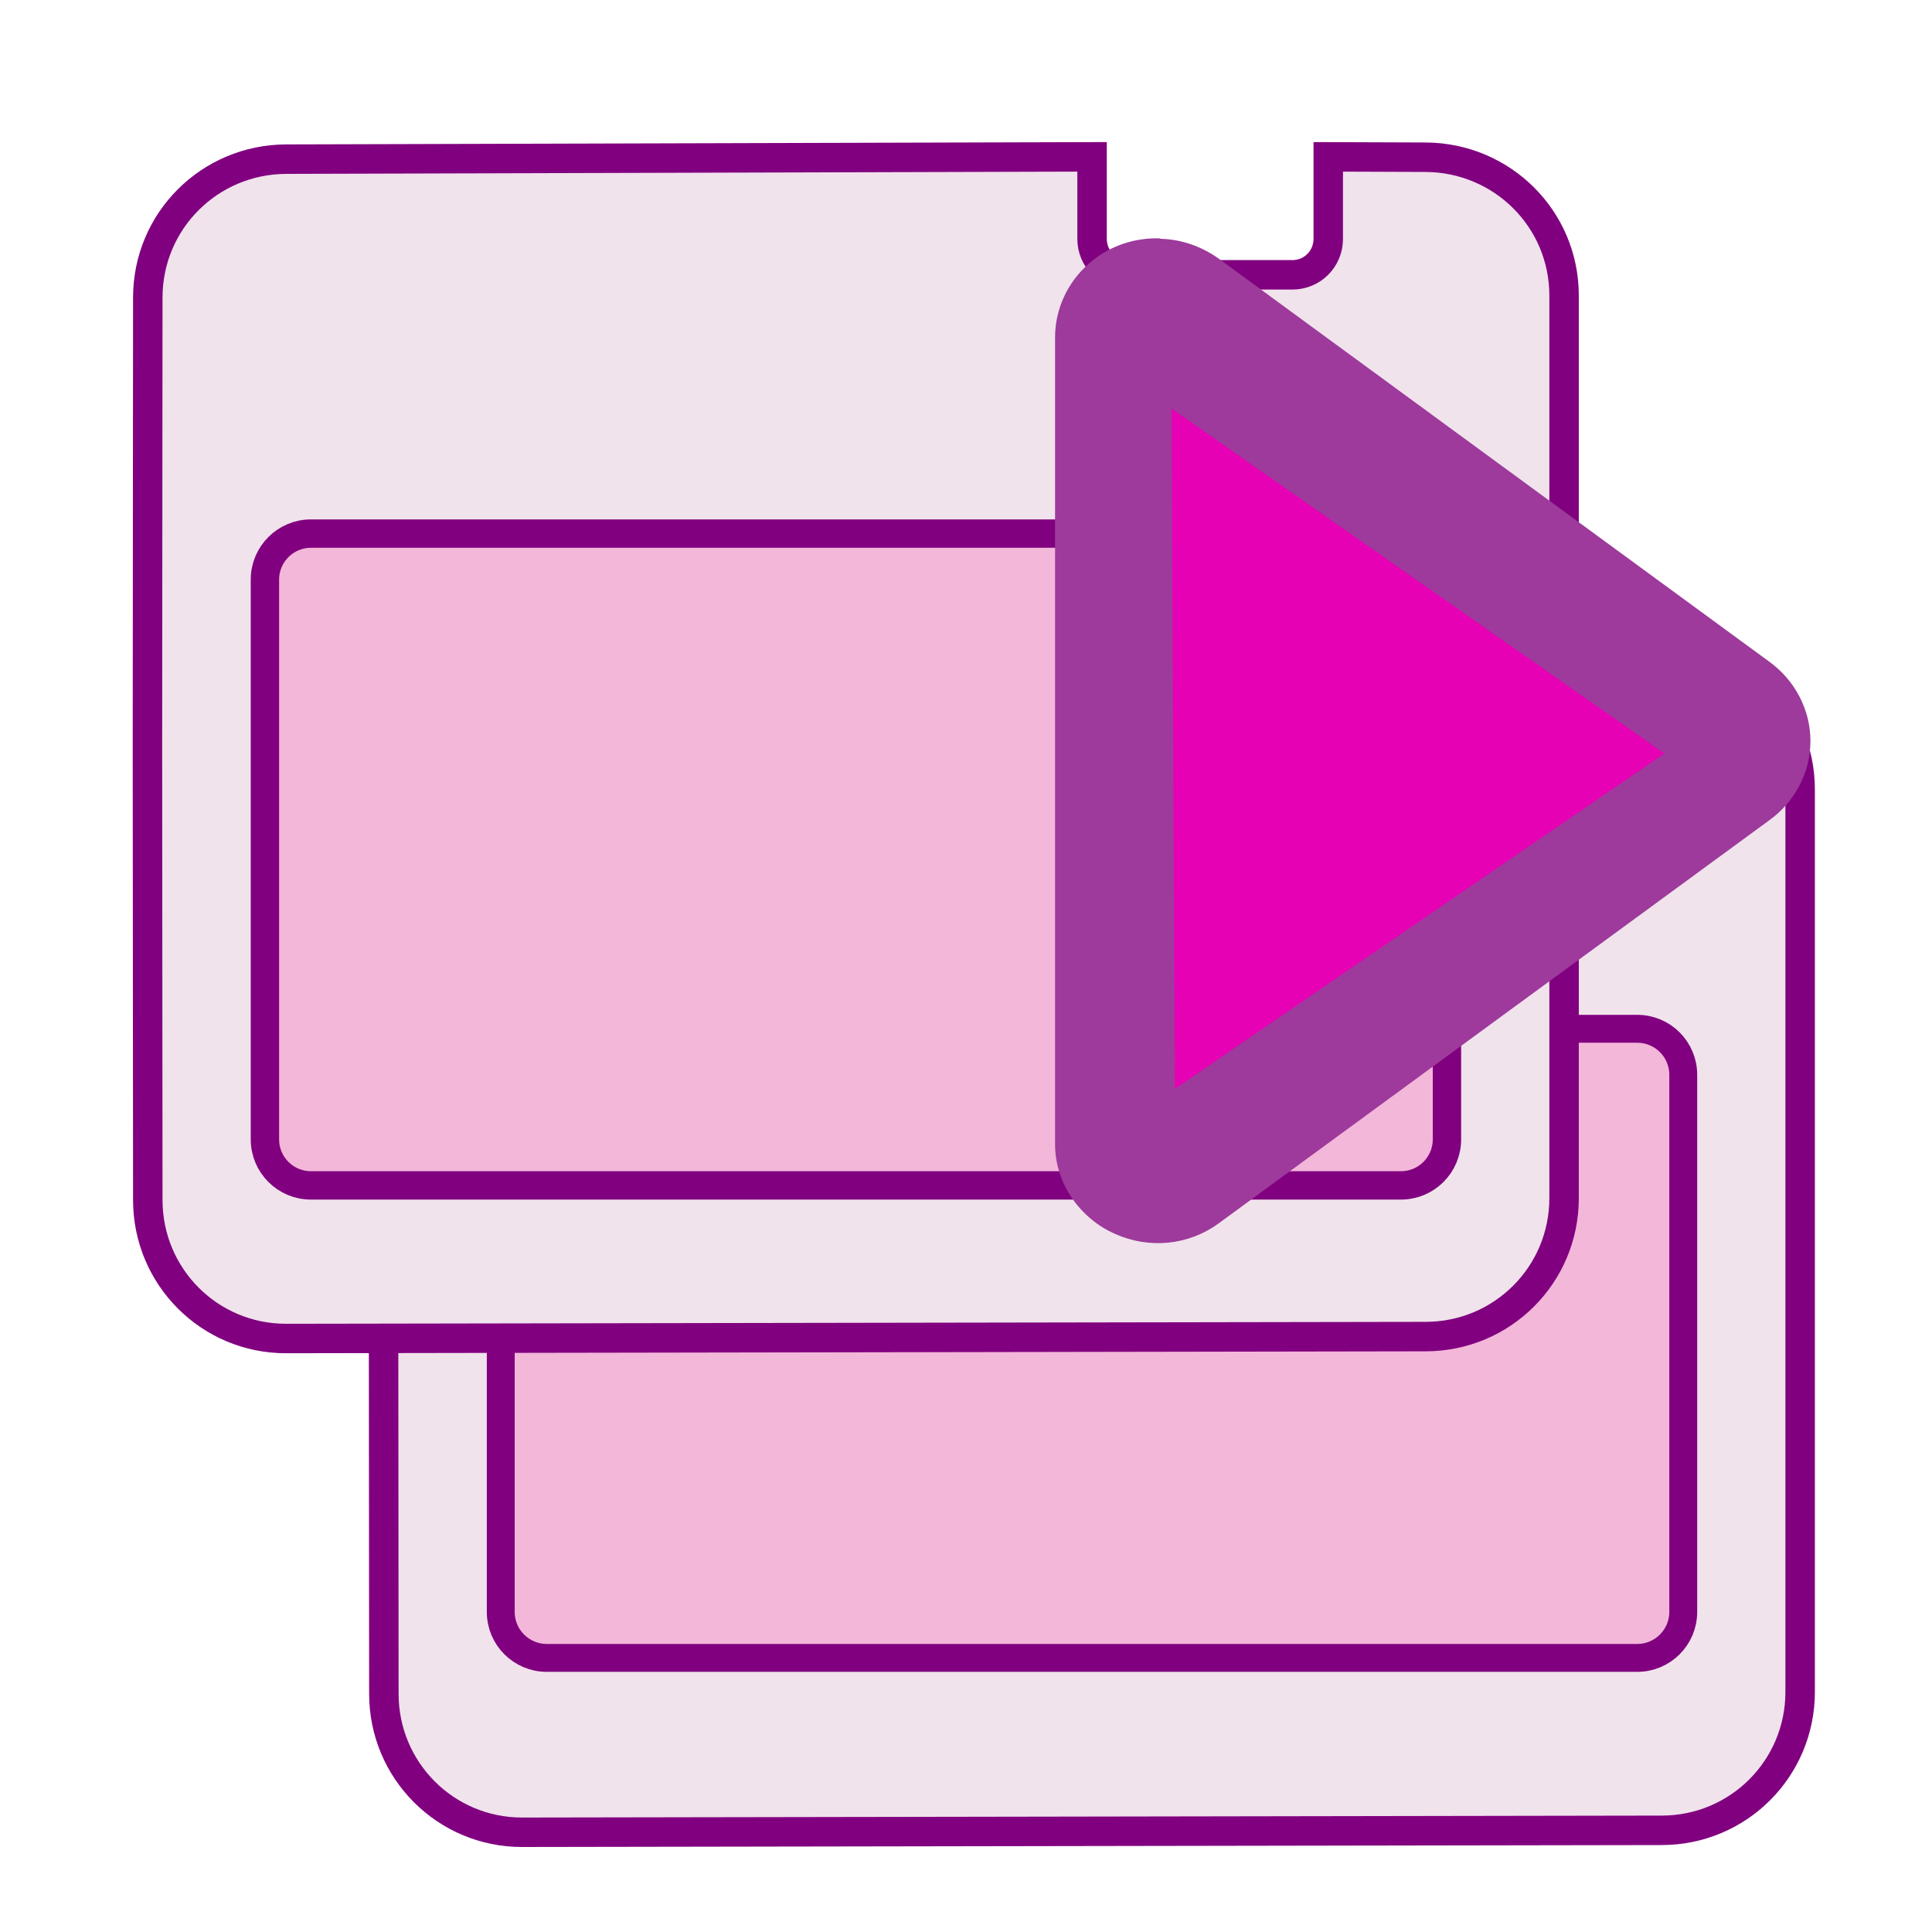
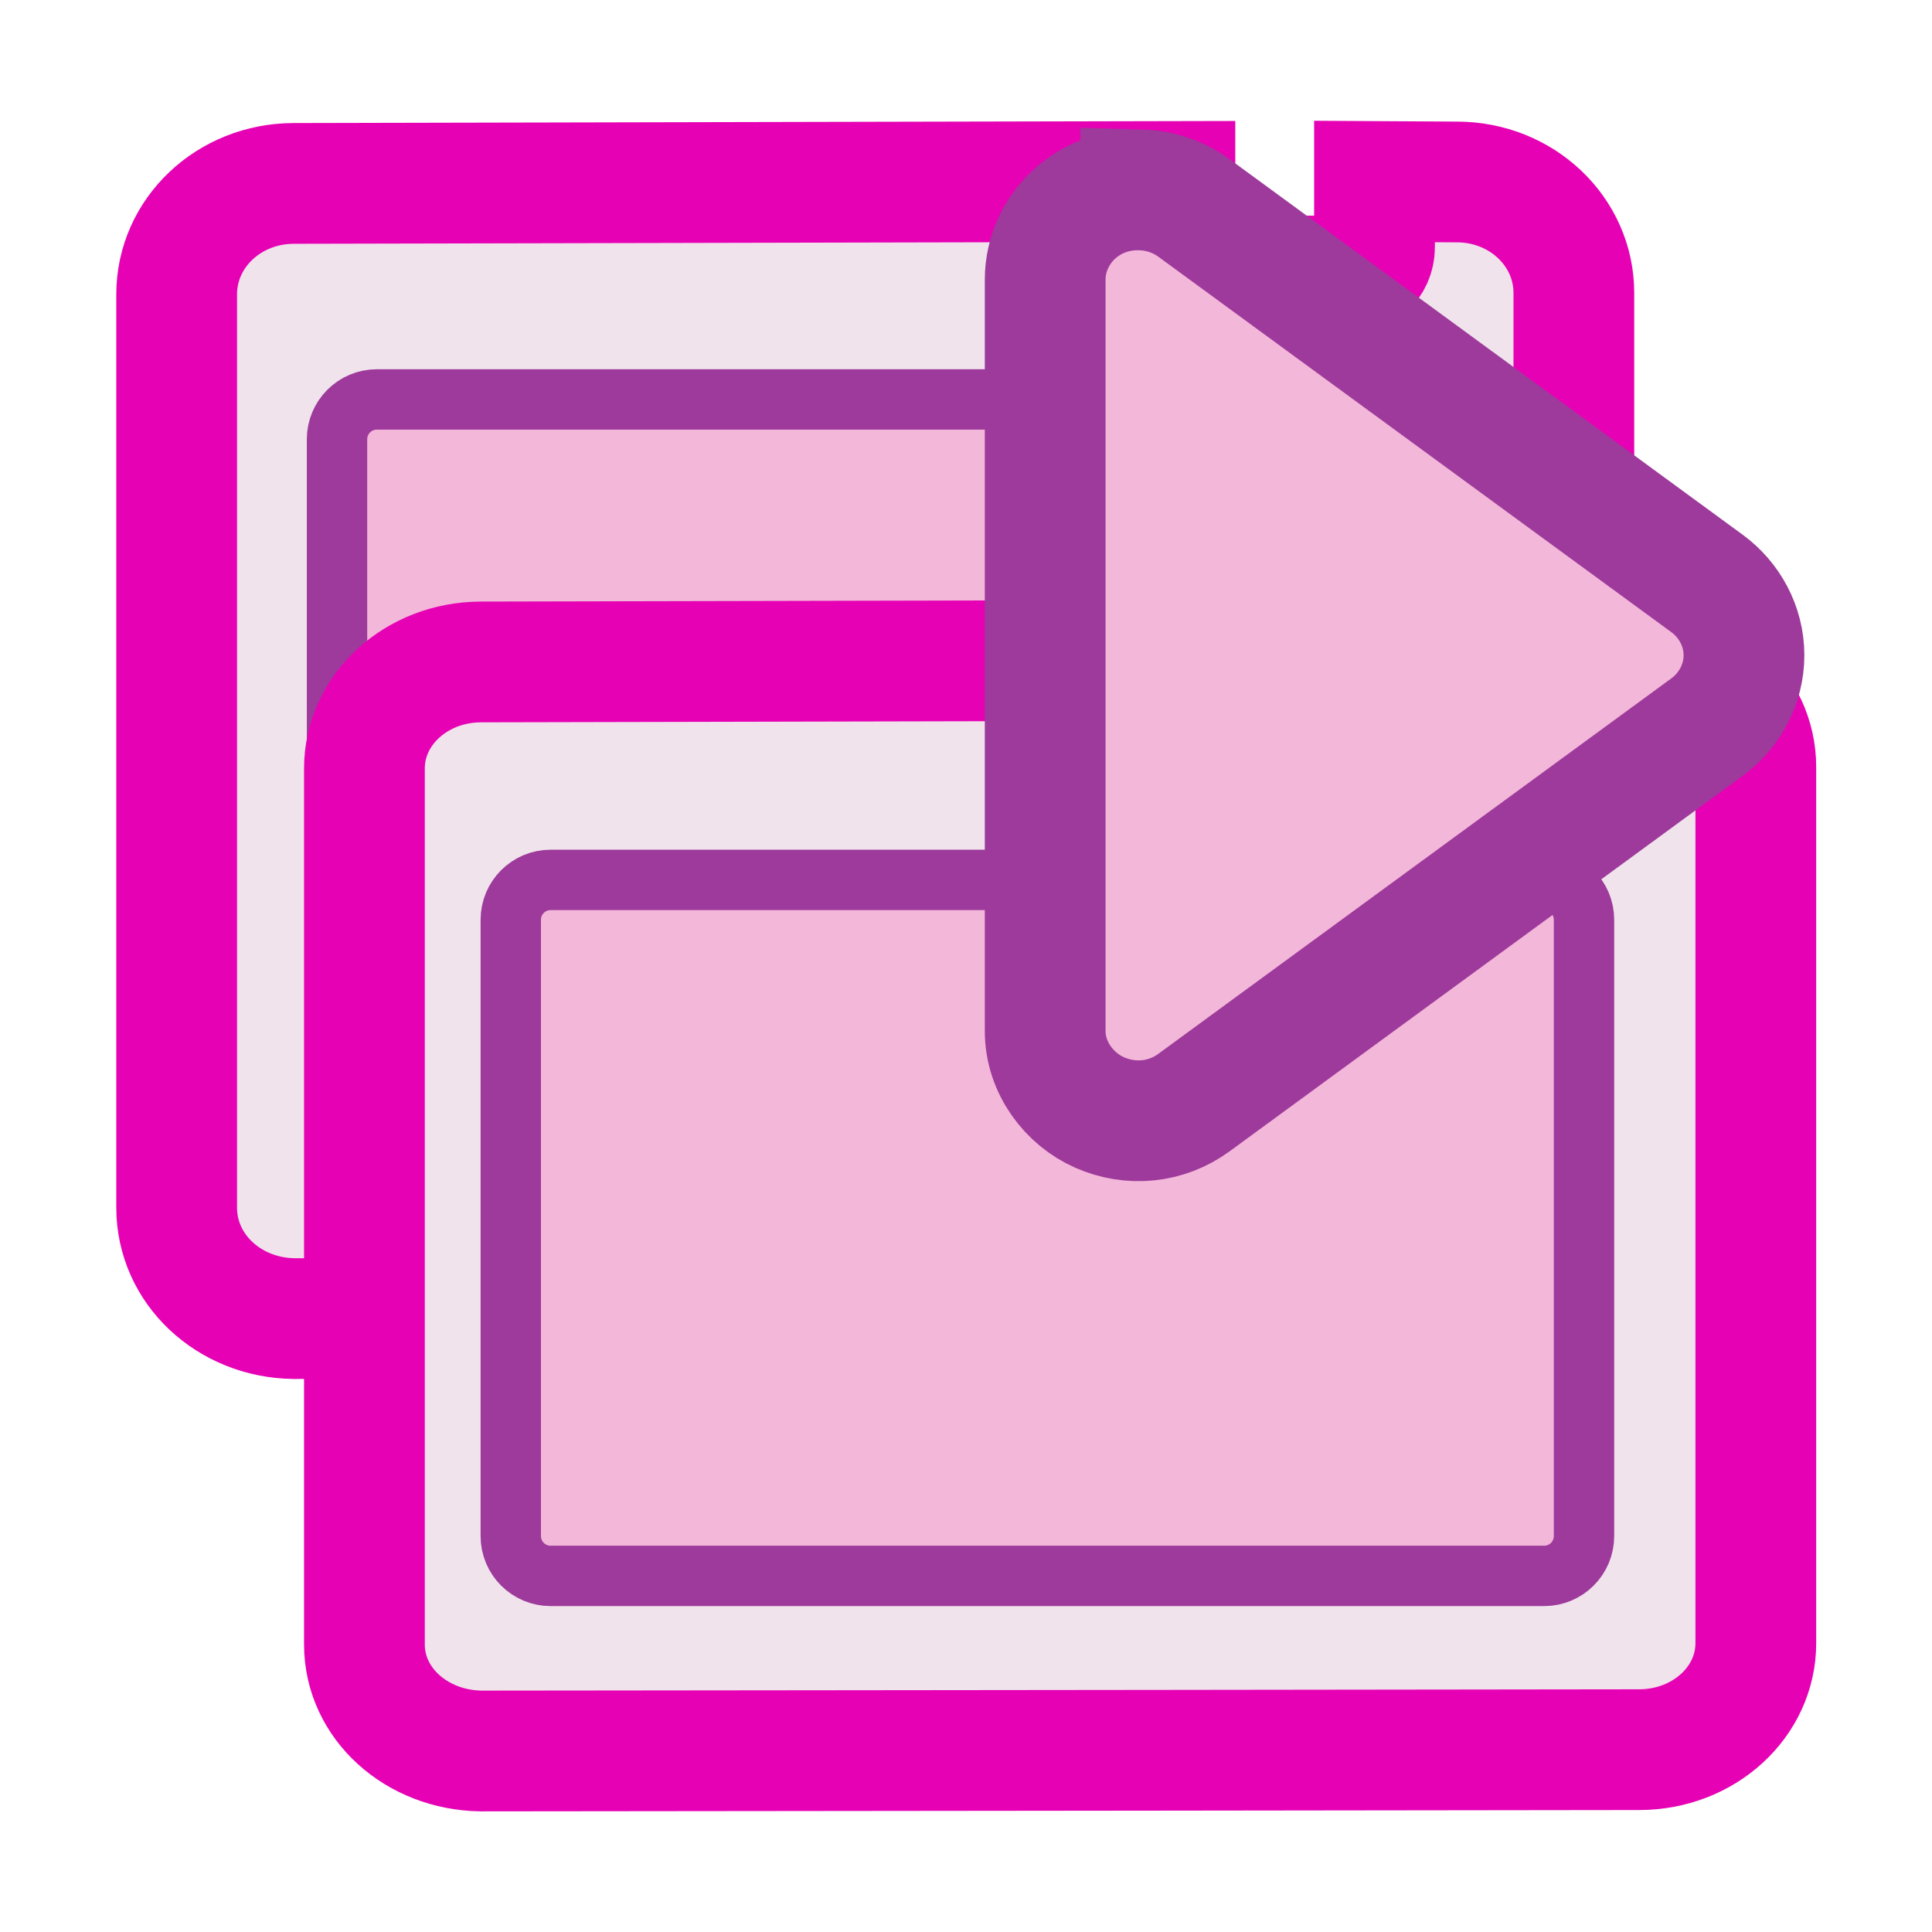
<svg xmlns="http://www.w3.org/2000/svg" xmlns:xlink="http://www.w3.org/1999/xlink" enable-background="new 0 0 128 128" height="16" viewBox="0 0 16 16" width="16" version="1.1" id="svg164">
  <defs id="defs168" />
  <linearGradient id="a">
    <stop offset="0" stop-color="#fff" id="stop2" />
    <stop offset="1" stop-color="#fff" stop-opacity="0" id="stop4" />
  </linearGradient>
  <linearGradient id="b" gradientUnits="userSpaceOnUse" x1="28" x2="28" xlink:href="#a" y1="57.5" y2="0" />
  <linearGradient id="c" xlink:href="#a" />
  <filter id="d" height="1.295" width="1.106" x="-.053" y="-.147">
    <feGaussianBlur stdDeviation="1.413" id="feGaussianBlur9" />
  </filter>
  <filter id="e">
    <feGaussianBlur stdDeviation="1.9" id="feGaussianBlur12" />
  </filter>
  <filter id="f">
    <feGaussianBlur stdDeviation="1.126" id="feGaussianBlur15" />
  </filter>
  <linearGradient id="g" gradientUnits="userSpaceOnUse" x1="56" x2="56" xlink:href="#b" y1="32" y2="88.118" />
  <linearGradient id="h" gradientUnits="userSpaceOnUse" x1="52" x2="52" y1="64" y2="68">
    <stop offset="0" id="stop19" />
    <stop offset="1" stop-opacity="0" id="stop21" />
  </linearGradient>
  <radialGradient id="i" cx="48" cy="112" gradientTransform="matrix(1.293535 -.00553408 .00454134 1.061491 3.986491 -10.44427)" gradientUnits="userSpaceOnUse" r="32">
    <stop offset="0" stop-color="#ffea00" id="stop24" />
    <stop offset="1" stop-color="#ffa000" id="stop26" />
  </radialGradient>
  <radialGradient id="j" cx="100.889" cy="155.997" gradientTransform="matrix(6.211313 0 0 5.504078 -486.0313 -654.0191)" gradientUnits="userSpaceOnUse" r="40">
    <stop offset="0" stop-color="#fff" id="stop29" />
    <stop offset=".114" stop-color="#bdbebf" id="stop31" />
    <stop offset=".203" stop-color="#ececec" id="stop33" />
    <stop offset=".236" stop-color="#fafafa" id="stop35" />
    <stop offset=".388" stop-color="#fff" id="stop37" />
    <stop offset=".531" stop-color="#fafafa" id="stop39" />
    <stop offset=".845" stop-color="#ebecec" id="stop41" />
    <stop offset="1" stop-color="#e1e2e3" id="stop43" />
  </radialGradient>
  <clipPath id="k">
    <path d="m14.531 56.085c-1.22 0-2.188.968-2.188 2.188v17.062c9.64 2.397 24.166 3.665 35.657 3.665s22.36-1.353 32-3.75v-17.062c0-1.22-.968-2.188-2.188-2.188z" filter="url(#d)" id="path46" />
  </clipPath>
  <filter id="l">
    <feGaussianBlur stdDeviation="1.06" id="feGaussianBlur49" />
  </filter>
  <linearGradient id="m" gradientTransform="matrix(1.177255 0 0 1.077219 1.846275 -4.94167)" gradientUnits="userSpaceOnUse" x1="71.626" x2="46.226" y1="123.739" y2="28.943">
    <stop offset="0" stop-color="#005f1e" id="stop52" />
    <stop offset="1" stop-color="#43943c" id="stop54" />
  </linearGradient>
  <radialGradient id="n" cx="71.775" cy="16.087" gradientTransform="matrix(.9650814 .2619502 -.9201984 3.390211 33.30906 -57.69324)" gradientUnits="userSpaceOnUse" r="3.156" xlink:href="#c" />
  <filter id="o" height="1.158" width="1.245" x="-.122" y="-.079">
    <feGaussianBlur stdDeviation=".322" id="feGaussianBlur58" />
  </filter>
  <linearGradient id="p" gradientTransform="matrix(1.177255 0 0 1.077219 6.555295 -4.94167)" gradientUnits="userSpaceOnUse" x1="96.373" x2="96.373" y1="120.428" y2="46.09">
    <stop offset="0" stop-color="#002a0d" id="stop61" />
    <stop offset="1" stop-color="#002a0d" stop-opacity="0" id="stop63" />
  </linearGradient>
  <radialGradient id="q" cx="71.775" cy="16.087" gradientTransform="matrix(.9650814 .2619502 -.9201984 3.390211 17.30906 -57.69324)" gradientUnits="userSpaceOnUse" r="3.156">
    <stop offset="0" stop-color="#f0ff80" id="stop66" />
    <stop offset="1" stop-color="#f0ff80" stop-opacity="0" id="stop68" />
  </radialGradient>
  <linearGradient id="r" gradientTransform="matrix(1.053333 0 0 .9219945 7.546667 4.992427)" gradientUnits="userSpaceOnUse" x1="43.799" x2="58.606" y1="32.052" y2="96.363">
    <stop offset="0" stop-color="#37a42c" id="stop71" />
    <stop offset="1" stop-color="#bff500" id="stop73" />
  </linearGradient>
  <radialGradient id="s" cx="11.578" cy="64.531" gradientTransform="matrix(6.507987 0 0 1.510917 -63.77216 -32.97011)" gradientUnits="userSpaceOnUse" r="3.578" xlink:href="#c" />
  <filter id="t" height="1.598" width="1.904" x="-.452" y="-.299">
    <feGaussianBlur stdDeviation="1.348" id="feGaussianBlur77" />
  </filter>
  <radialGradient id="u" cx="53.63" cy="79.056" fx="57.059" fy="91.805" gradientTransform="matrix(1.519949 .00000007 -.00000008 1.277211 -20.22473 -23.99664)" gradientUnits="userSpaceOnUse" r="50">
    <stop offset="0" stop-color="#cbff10" id="stop80" />
    <stop offset="1" stop-color="#004d00" id="stop82" />
  </radialGradient>
  <filter id="v">
    <feGaussianBlur stdDeviation=".495" id="feGaussianBlur85" />
  </filter>
  <linearGradient id="w" gradientTransform="matrix(1.053333 0 0 .9219945 11.76 4.992427)" gradientUnits="userSpaceOnUse" x1="63.159" x2="63.159" y1="21.171" y2="80.121">
    <stop offset="0" stop-color="#edffbf" id="stop88" />
    <stop offset="1" stop-color="#edffbf" stop-opacity="0" id="stop90" />
  </linearGradient>
  <linearGradient id="x" gradientTransform="matrix(1.053333 0 0 .9219945 11.76 4.992427)" gradientUnits="userSpaceOnUse" x1="73.739" x2="35.568" xlink:href="#c" y1="69.923" y2="48.212" />
  <linearGradient id="y" gradientTransform="matrix(1.053333 0 0 .9219945 11.76 4.992427)" gradientUnits="userSpaceOnUse" x1="63.159" x2="63.159" xlink:href="#c" y1="21.171" y2="80.121" />
  <linearGradient id="z" gradientUnits="userSpaceOnUse" x1="111.785" x2="111.993" y1="112.5" y2="44.287">
    <stop offset="0" stop-color="#e5ff00" id="stop95" />
    <stop offset="1" stop-color="#e5ff00" stop-opacity="0" id="stop97" />
  </linearGradient>
-   <path id="path1288-3" d="m 4.325,5.407 c -0.635,0.002 -1.146,0.512 -1.146,1.146 l -0.003,3.723 0.003,3.752 c 4.51e-4,0.635 0.512,1.147 1.146,1.146 l 4.721,-0.008 4.716,-0.008 c 0.635,-6.23e-4 1.146,-0.512 1.146,-1.146 V 6.538 c 0,-0.635 -0.512,-1.142 -1.146,-1.146 l -0.807,-0.003 v 0.679 c 0,0.166 -0.132,0.298 -0.297,0.298 H 11.297 C 11.132,6.365 11,6.233 11,6.067 v -0.679 z" style="fill:#f0e3ec;fill-opacity:1;stroke:#81007f;stroke-width:0.244;stroke-miterlimit:4;stroke-dasharray:none;stroke-opacity:1" />
-   <rect id="rect1290-5" y="8.52" x="4.147" width="9.793" rx="0.381" height="5.21" style="fill:#f3b7d9;fill-opacity:1;stroke:#81007f;stroke-width:0.231;stroke-miterlimit:4;stroke-dasharray:none;stroke-opacity:1" />
-   <path id="path1282-7" d="m 2.37,1.318 c -0.635,0.002 -1.146,0.512 -1.146,1.146 l -0.003,3.723 0.003,3.752 c 4.5e-4,0.635 0.512,1.147 1.146,1.146 l 4.721,-0.008 4.716,-0.008 c 0.635,-6.69e-4 1.146,-0.512 1.146,-1.146 v -7.475 c 0,-0.635 -0.512,-1.142 -1.146,-1.146 l -0.807,-0.003 v 0.679 c 0,0.166 -0.132,0.298 -0.297,0.298 H 9.341 c -0.165,0 -0.297,-0.132 -0.297,-0.298 v -0.679 z" style="fill:#f0e3ec;fill-opacity:1;stroke:#81007f;stroke-width:0.244;stroke-miterlimit:4;stroke-dasharray:none;stroke-opacity:1" />
-   <rect id="rect1286-5" y="4.419" x="2.194" width="9.789" rx="0.381" height="5.398" style="fill:#f3b7d9;fill-opacity:1;stroke:#81007f;stroke-width:0.235;stroke-miterlimit:4;stroke-dasharray:none;stroke-opacity:1" />
-   <g transform="matrix(3.442837,0,0,3.442837,8.765163,1.998175)" id="g1025">
-     <path style="opacity:1;fill:#9d3a9b;fill-rule:evenodd;stroke-width:0.019" id="path100-3" d="m 0.245,-0.006 c 0.05,0.001 0.099,0.018 0.141,0.048 L 1.711,1.012 c 0.059,0.043 0.098,0.113 0.098,0.19 0,0.078 -0.039,0.147 -0.098,0.19 L 0.386,2.362 c -0.074,0.054 -0.168,0.062 -0.249,0.026 C 0.056,2.353 -0.008,2.27 -0.008,2.172 V 2.172 1.693 1.603 1.589 1.486 0.917 0.818 0.814 0.71 0.231 0.231 c -6.76e-6,-0.069 0.031,-0.133 0.08,-0.176 0.05,-0.045 0.113,-0.064 0.173,-0.062 z M 0.836,0.968 V 1.436 L 1.156,1.202 Z" />
-     <path style="fill:#e602b4;fill-rule:evenodd;stroke-width:0.019" id="path104-6" d="M 1.458,1.232 0.272,0.402 0.28,2.039 Z" />
+   <path style="fill:#f0e3ec;stroke:#e602b4;stroke-width:1;stroke-miterlimit:4;stroke-dasharray:none" id="path105" d="m 2.432,1.519 c -0.537,0.001 -0.969,0.41 -0.969,0.919 v 7.563 c 0,0.509 0.433,0.911 0.969,0.919 l 5.646,-0.007 3.987,-0.005 c 0.537,-6.85e-4 0.969,-0.41 0.969,-0.919 v -7.563 c 0,-0.509 -0.433,-0.919 -0.969,-0.919 l -0.682,-0.004 v 0.545 c 0,0.133 -0.112,0.238 -0.251,0.238 H 9.981 c -0.14,0 -0.252,-0.106 -0.251,-0.238 v -0.545 z" />
+   <rect style="fill:#f3b7d9;stroke:#9d3a9b;stroke-width:0.5;stroke-miterlimit:4;stroke-dasharray:none" id="rect109" y="3.308" x="2.791" width="8.888" rx="0.33" height="5.764" ry="0.33" />
+   <path d="m 3.983,5.482 c -0.534,0.001 -0.965,0.394 -0.965,0.882 v 7.255 c 0,0.488 0.431,0.874 0.965,0.882 l 5.622,-0.006 3.971,-0.005 c 0.534,-6.57e-4 0.965,-0.394 0.965,-0.882 V 6.352 c 0,-0.488 -0.431,-0.882 -0.965,-0.882 l -0.679,-0.004 v 0.522 c 0,0.127 -0.111,0.229 -0.25,0.229 h -1.146 c -0.139,0 -0.251,-0.101 -0.25,-0.229 v -0.522 z" id="path997" style="fill:#f0e3ec;stroke:#e602b4;stroke-width:1;stroke-miterlimit:4;stroke-dasharray:none" />
+   <rect ry="0.33" height="5.764" rx="0.33" width="8.888" x="4.23" y="7.287" id="rect881" style="fill:#f3b7d9;stroke:#9d3a9b;stroke-width:0.5;stroke-miterlimit:4;stroke-dasharray:none" />
+   <g style="fill:#f3b7d9;fill-rule:evenodd;stroke:#9d3a9b;stroke-width:16.622;stroke-miterlimit:4;stroke-dasharray:none" id="g198" transform="matrix(-0.06016264,0,0,0.06016264,14.91845,0.5215564)">
+     <path style="fill:#f3b7d9;stroke:#9d3a9b;stroke-width:16.622;stroke-miterlimit:4;stroke-dasharray:none" id="path184" d="m 90.926,17.47 c -2.59,0.074 -5.164,0.917 -7.314,2.492 L 12.988,71.647 c -3.045,2.228 -5.084,5.853 -5.084,9.883 0,4.031 2.04,7.657 5.086,9.885 l 70.623,51.686 c 3.861,2.826 8.749,3.234 12.979,1.373 4.168,-1.833 7.504,-6.14 7.504,-11.225 v -0.004 -25.527 -4.781 -6.25 -30.312 -5.312 -5.719 -25.527 -0.004 c 3.2e-4,-3.577 -1.635,-6.893 -4.15,-9.125 -2.626,-2.33 -5.86,-3.307 -9.02,-3.217 z" />
  </g>
</svg>
